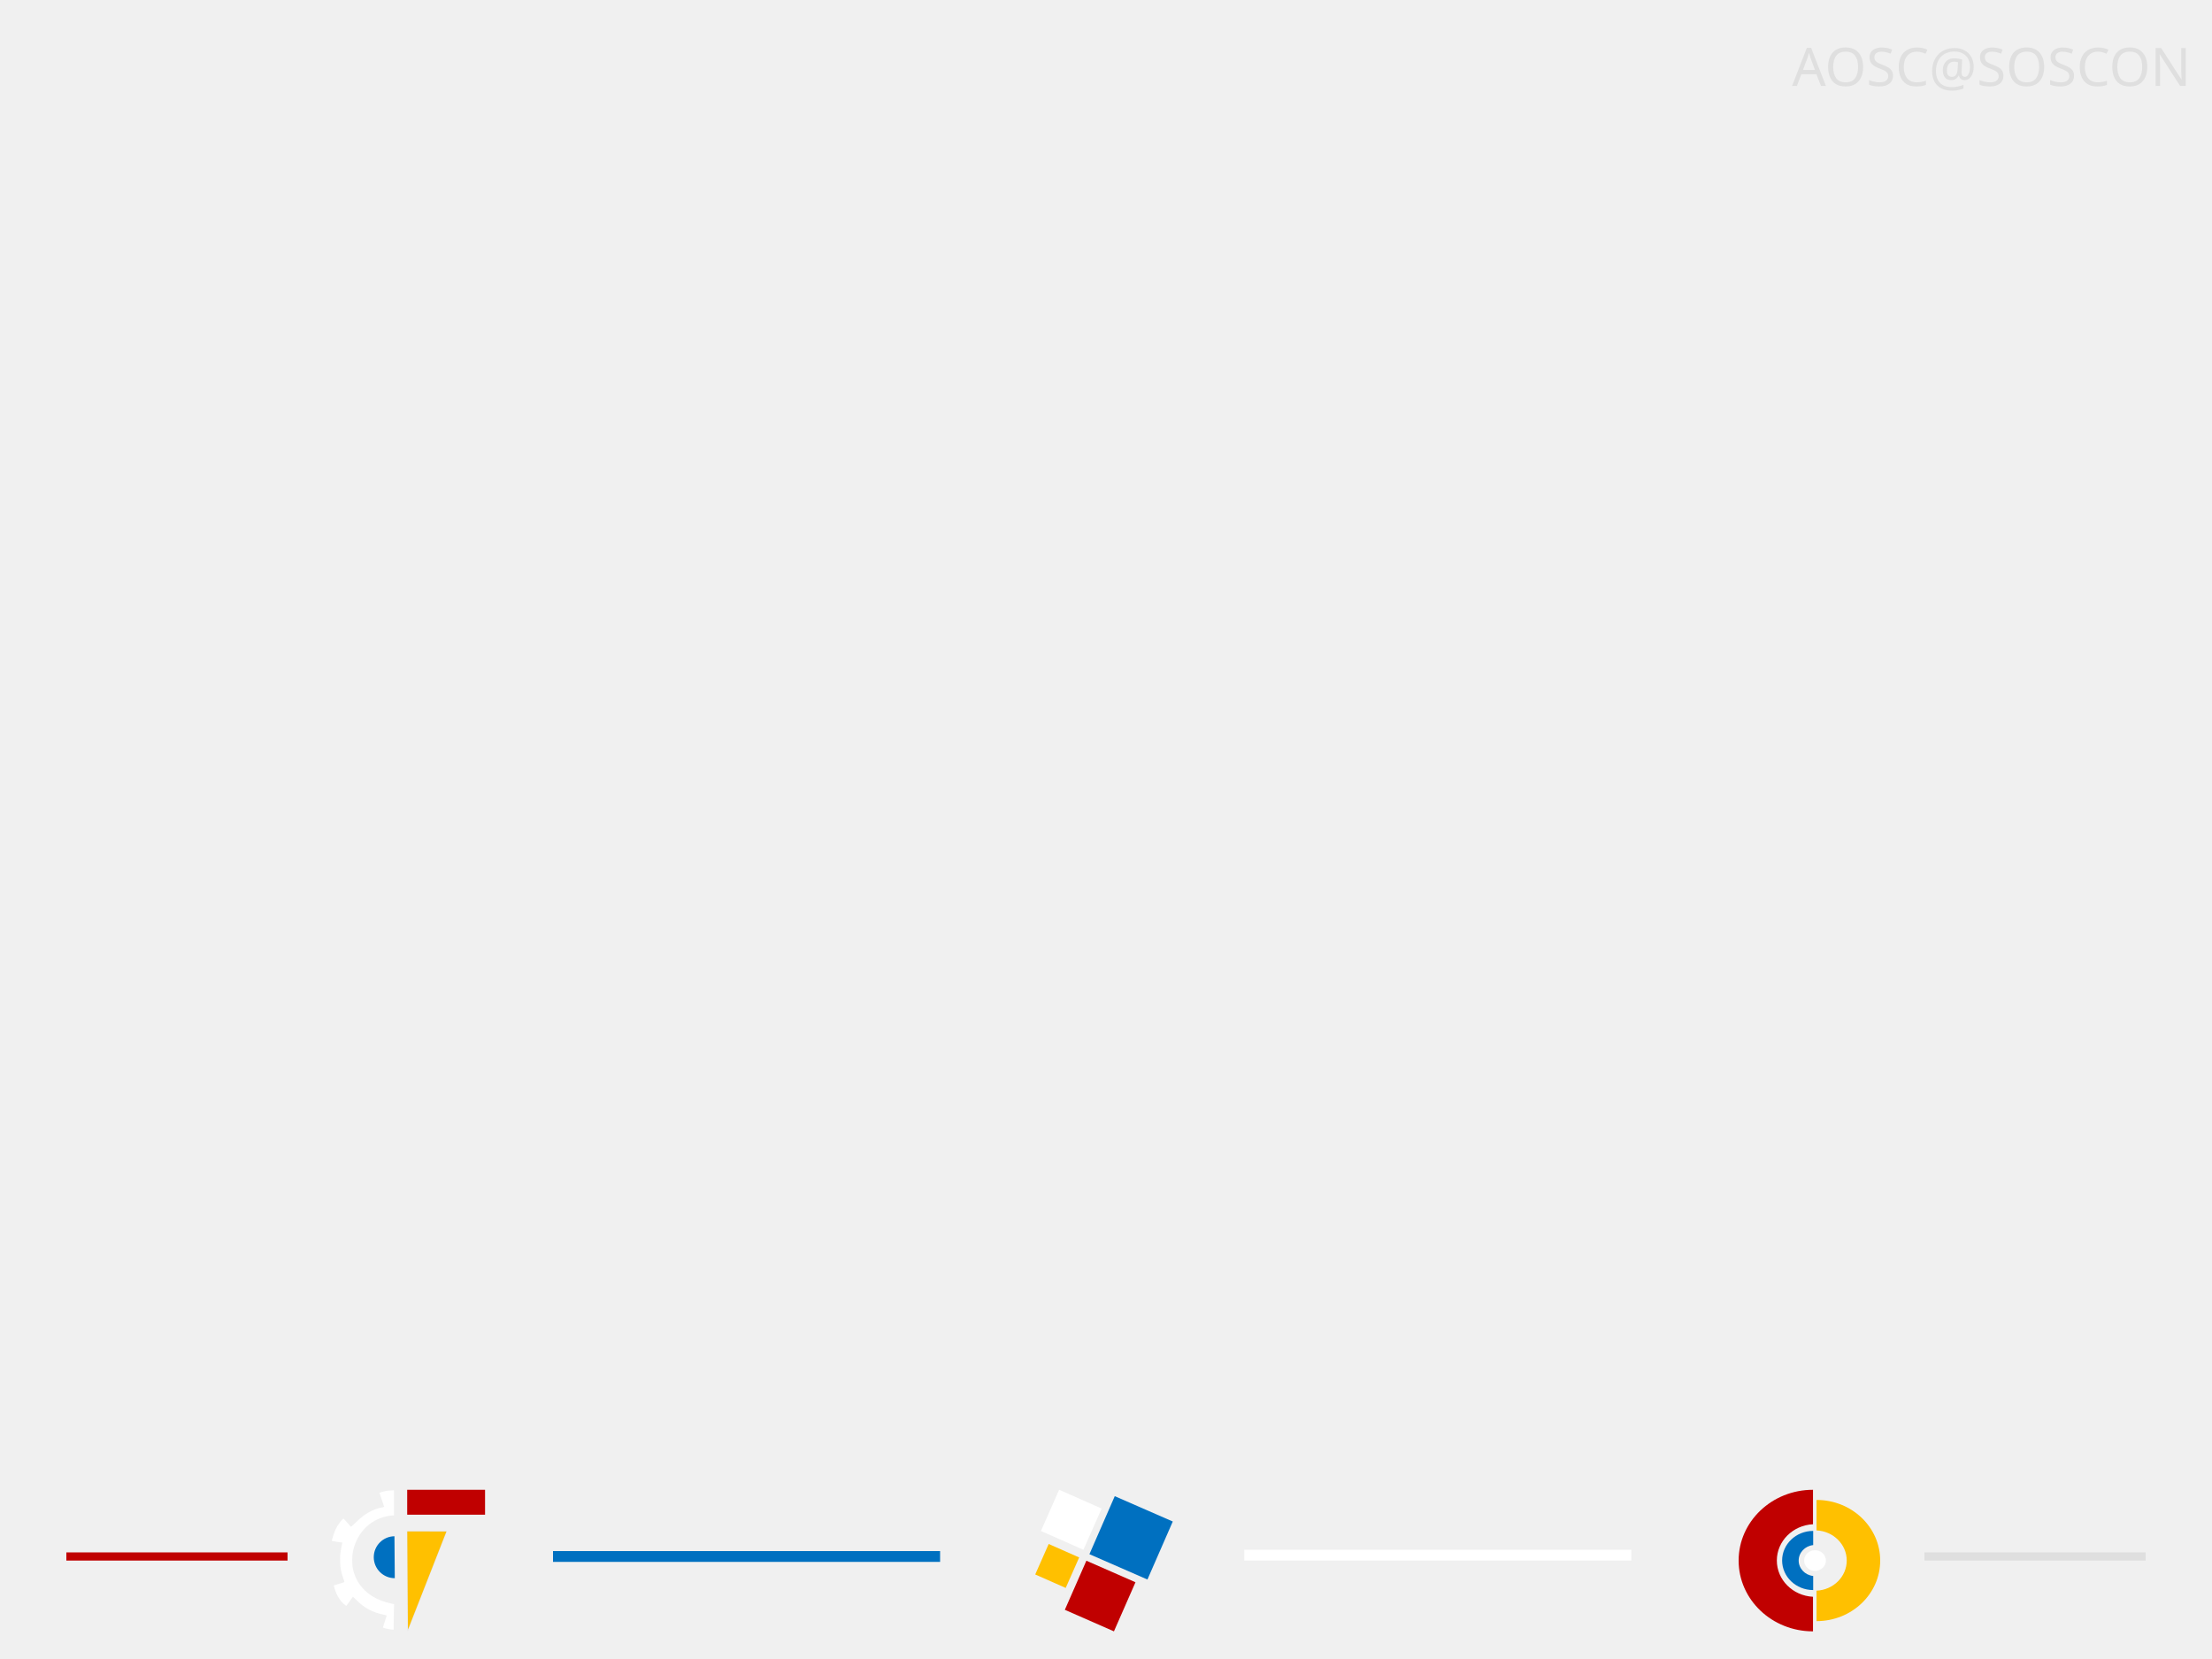
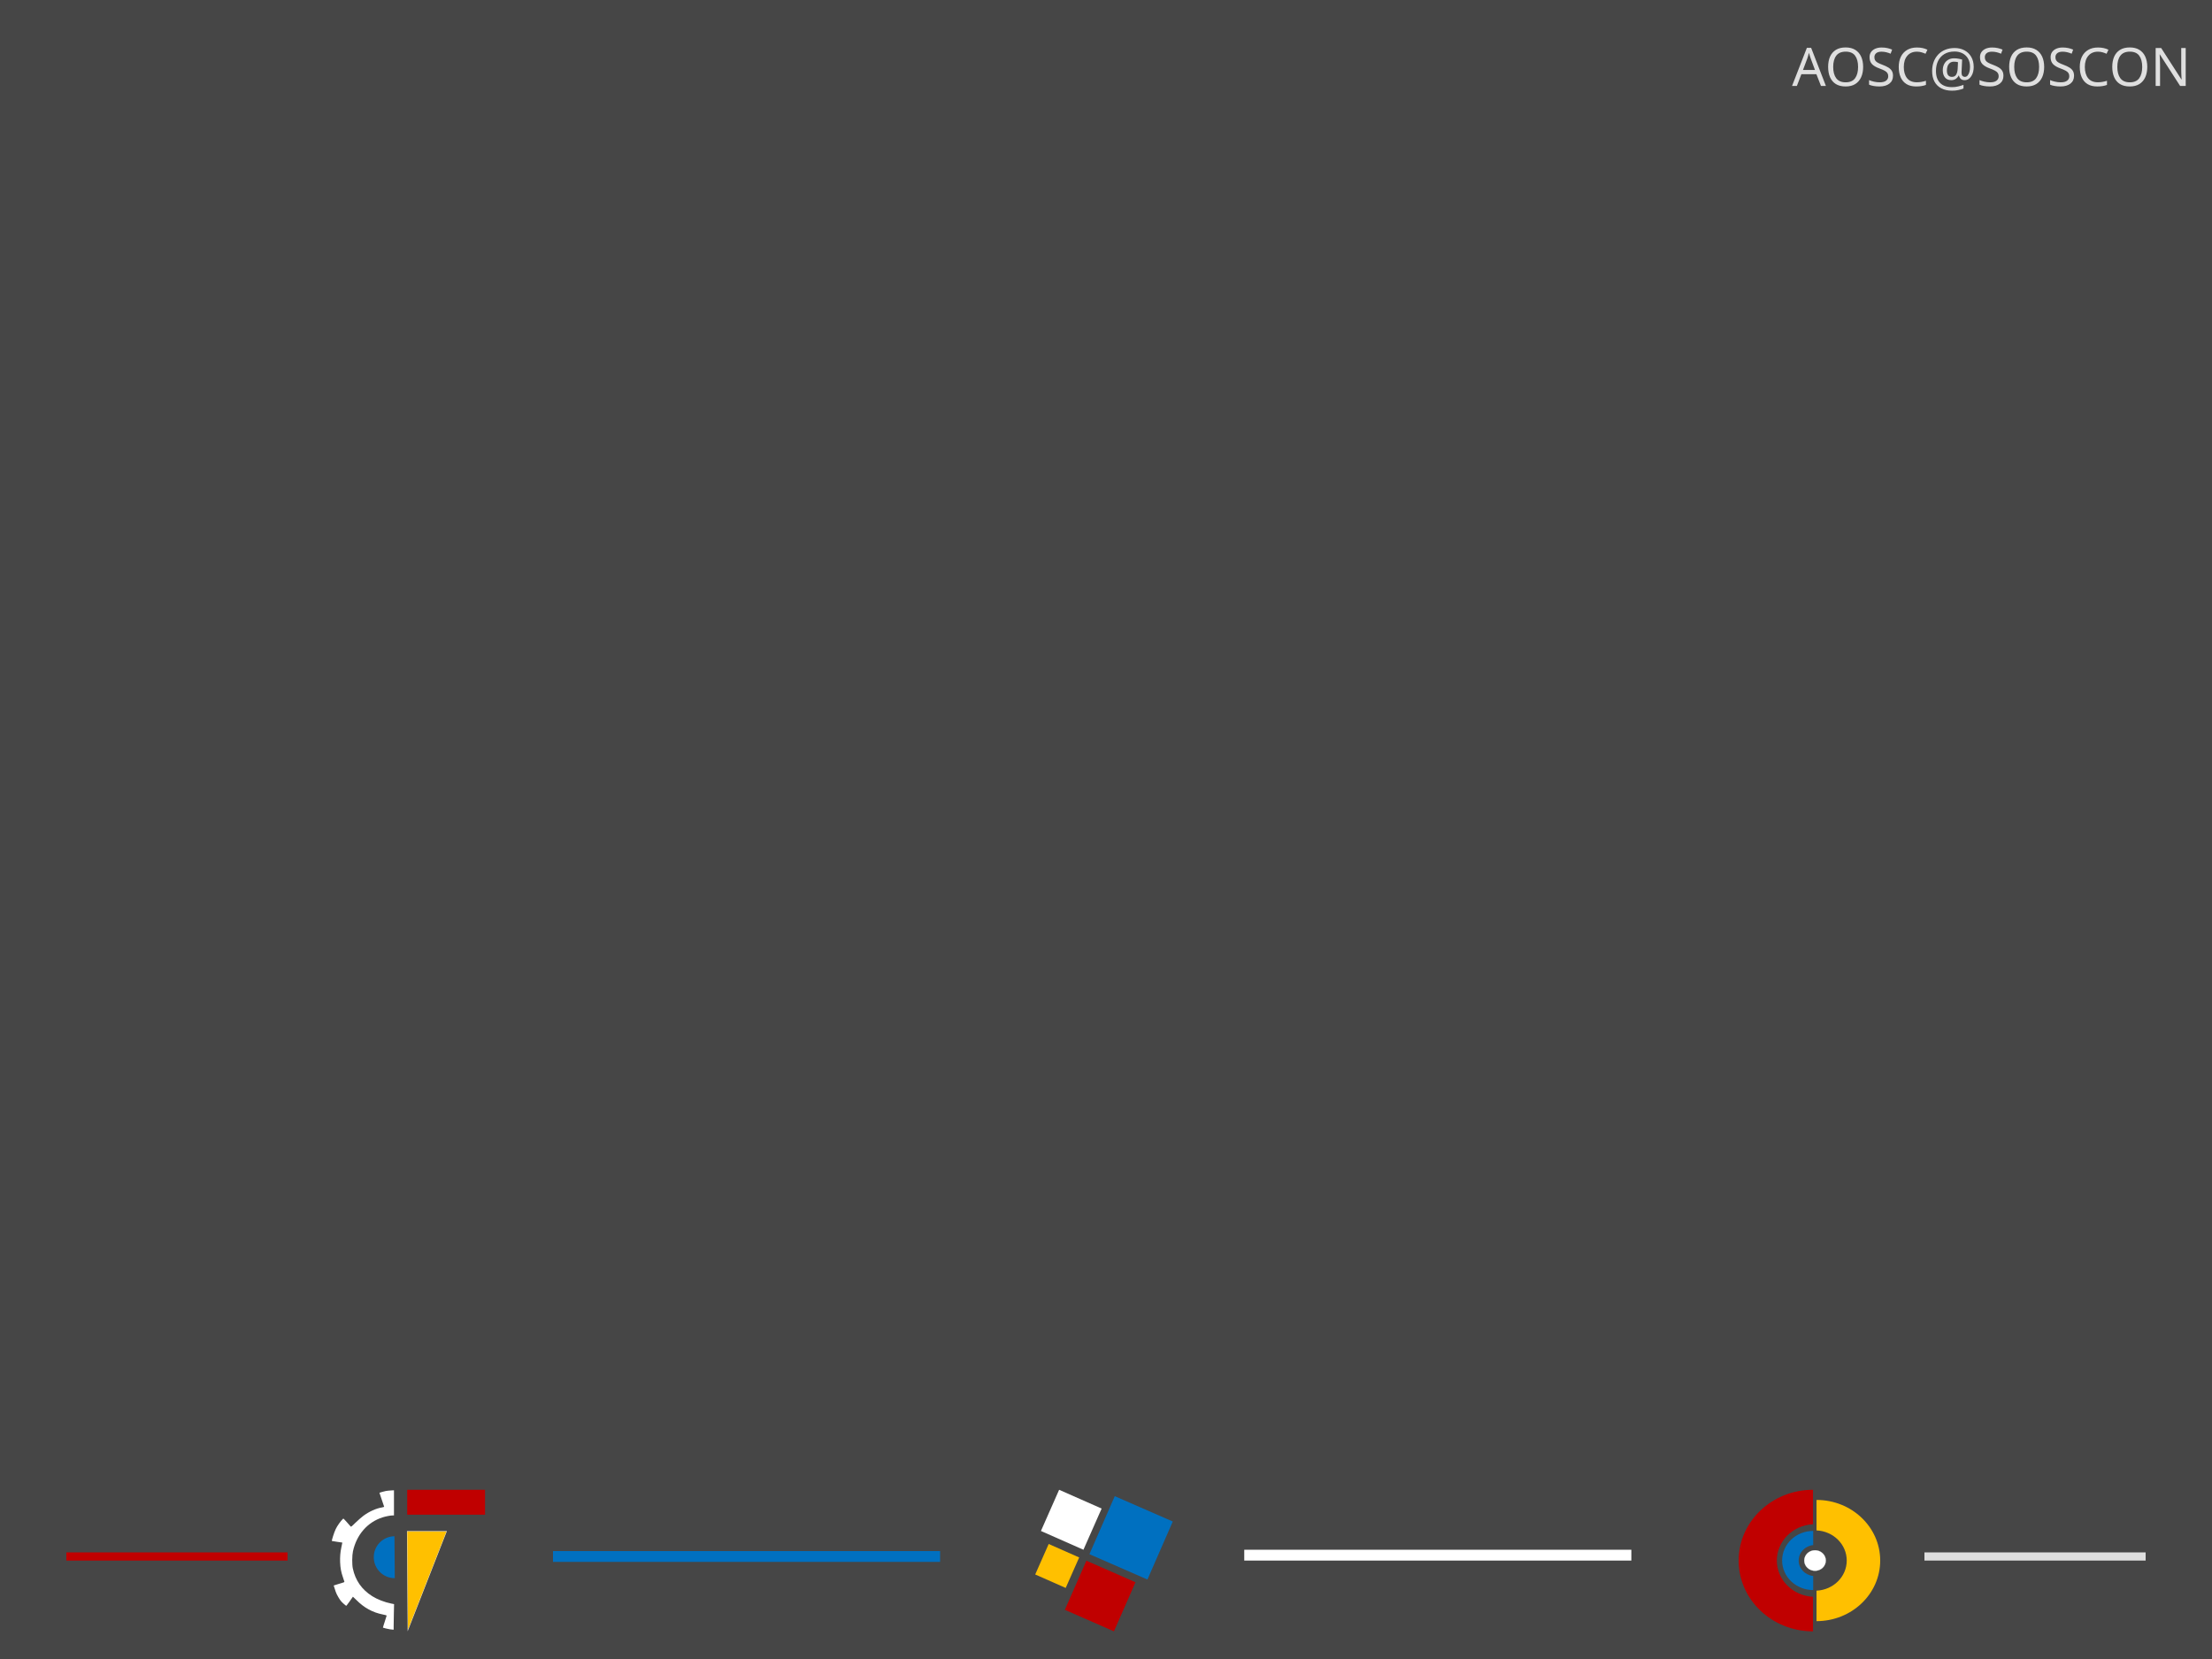
<svg xmlns="http://www.w3.org/2000/svg" width="4000" height="3000" viewBox="0 0 1058.333 793.75" version="1.1" id="svg8">
  <defs id="defs2" />
+   <g id="layer5">
+     <rect style="opacity:1;fill:#464646;fill-opacity:1;stroke:#000000;stroke-width:13.031;stroke-miterlimit:4;stroke-dasharray:none;stroke-dashoffset:0;stroke-opacity:0" id="rect3132" width="1926.223" height="1439.271" x="-532.3" y="-271.445" />
+   </g>
  <g id="layer1" transform="translate(0,496.75)">
    <rect style="color:#000000;display:inline;overflow:visible;visibility:visible;opacity:1;fill:#c00000;fill-opacity:1;fill-rule:nonzero;stroke:none;stroke-width:0;marker:none;enable-background:accumulate" id="rect3050" width="37.248" height="11.915" x="194.823" y="216.037" />
    <path style="fill:#dfdfdf;fill-opacity:1;stroke:none;stroke-width:0.203px;stroke-linecap:butt;stroke-linejoin:miter;stroke-opacity:1" d="m 194.716,235.789 0.322,47.982 18.785,-47.982 z" id="path3052" />
    <path style="color:#000000;display:inline;overflow:visible;visibility:visible;opacity:1;fill:#ffc000;fill-opacity:1;fill-rule:nonzero;stroke:none;stroke-width:0;marker:none;enable-background:accumulate" d="m 195.148,277.562 c -0.011,-2.952 -0.078,-13.506 -0.15,-23.454 -0.072,-9.948 -0.124,-18.1 -0.116,-18.115 0.008,-0.015 4.214,-0.015 9.346,0 l 9.331,0.027 -9.038,23.079 c -4.971,12.693 -9.109,23.248 -9.196,23.454 -0.142,0.338 -0.16,-0.16 -0.177,-4.991 z" id="path3068" />
    <path style="color:#000000;display:inline;overflow:visible;visibility:visible;fill:#0070c0;fill-opacity:1;fill-rule:nonzero;stroke:none;stroke-width:0;marker:none;enable-background:accumulate" d="m 188.727,238.266 c -5.479,0.074 -9.899,4.529 -9.899,10.025 0,5.543 4.495,10.038 10.038,10.038 0.006,0 0.013,10e-6 0.019,0 z" id="path3842" />
    <path style="color:#000000;display:inline;overflow:visible;visibility:visible;fill:#ffffff;fill-opacity:1;fill-rule:nonzero;stroke:none;stroke-width:0;marker:none;enable-background:accumulate" d="m 186.598,282.797 c -0.952,-0.138 -3.263,-0.69 -3.38,-0.807 -0.037,-0.037 0.349,-1.319 0.859,-2.848 0.51,-1.529 0.926,-2.848 0.926,-2.932 -6.1e-4,-0.083 -0.796,-0.307 -1.767,-0.496 -4.922,-0.959 -8.996,-3.179 -12.698,-6.919 -0.901,-0.91 -1.659,-1.63 -1.684,-1.598 -0.025,0.031 -0.714,1.013 -1.53,2.182 -0.816,1.169 -1.646,2.237 -1.692,2.201 -2.141,-1.718 -2.64,-2.279 -3.767,-4.19 -1.217,-2.063 -1.354,-2.917 -2.213,-5.559 -0.013,-0.041 1.167,-0.41 2.592,-0.814 2.367,-0.671 2.586,-0.762 2.517,-1.044 -0.041,-0.17 -0.349,-1.095 -0.683,-2.055 -0.87,-2.498 -1.248,-4.521 -1.347,-7.223 -0.093,-2.525 0.093,-4.797 0.577,-7.047 0.171,-0.793 0.346,-1.648 0.391,-1.899 l 0.08,-0.457 -2.481,-0.355 c -1.364,-0.195 -2.507,-0.381 -2.54,-0.412 -0.123,-0.117 1.045,-4.005 1.897,-5.758 0.744,-1.53 2.341,-3.777 3.402,-4.783 0.286,-0.272 0.263,-0.294 1.822,1.46 0.875,0.985 1.704,1.93 1.843,2.1 0.246,0.303 0.298,0.264 2.353,-1.743 1.156,-1.129 2.853,-2.613 3.772,-3.298 2.72,-2.028 6.053,-3.539 8.843,-4.009 0.663,-0.112 1.101,-0.259 1.101,-0.37 0,-0.102 -0.517,-1.632 -1.15,-3.4 -0.632,-1.768 -1.128,-3.236 -1.101,-3.261 0.089,-0.083 2.16,-0.656 3.009,-0.832 0.459,-0.095 1.535,-0.214 2.391,-0.264 l 1.556,-0.09 v 6.019 6.019 h -0.663 c -1.038,0 -3.222,0.419 -4.802,0.922 -7.194,2.289 -12.394,8.239 -14.151,16.193 -0.444,2.007 -0.482,6.302 -0.074,8.237 1.201,5.693 4.283,10.11 9.254,13.258 2.425,1.536 5.923,2.897 9.089,3.537 l 1.395,0.282 -0.099,4.403 c -0.055,2.422 -0.099,5.172 -0.1,6.111 l -2.1e-4,1.708 -0.417,-0.018 c -0.23,-0.01 -0.827,-0.078 -1.328,-0.151 z" id="path3853" />
    <rect transform="rotate(-66.40533)" ry="0" rx="0" y="576.465" x="-17.583" height="30.29" width="30.29" id="rect4099" style="fill:#0070c0;fill-opacity:1;fill-rule:evenodd;stroke:none;stroke-width:0.17" />
    <rect transform="rotate(113.838)" y="-572.679" x="18.547" height="15.945" width="15.945" id="rect4101" style="fill:#ffc000;fill-opacity:1;stroke-width:0.17" />
    <rect transform="rotate(-66.17056)" y="550.824" x="-14.435" height="22.229" width="21.545" id="rect4103" style="fill:#ffffff;fill-opacity:1;stroke-width:0.17" />
    <rect transform="rotate(23.68859)" y="20.08" x="576.415" height="25.654" width="25.654" id="rect4105" style="fill:#c00000;fill-opacity:1;stroke-width:0.17" />
    <ellipse cy="249.886" cx="868.4" id="circle8306" style="color:#000000;display:inline;overflow:visible;visibility:visible;opacity:1;fill:#ffffff;fill-opacity:1;fill-rule:nonzero;stroke:#ffffff;stroke-width:0.09;stroke-linejoin:miter;stroke-miterlimit:4;stroke-dasharray:none;stroke-dashoffset:0;stroke-opacity:1;marker:none;enable-background:accumulate" rx="5.149" ry="4.9" />
    <path style="color:#000000;display:inline;overflow:visible;visibility:visible;opacity:1;fill:#c00000;fill-opacity:1;fill-rule:nonzero;stroke:none;stroke-width:0.441;stroke-linejoin:miter;stroke-miterlimit:4;stroke-dasharray:none;stroke-dashoffset:0;stroke-opacity:1;marker:none;enable-background:accumulate" d="m 867.433,216.037 a 35.583,33.867 0 0 0 -35.583,33.867 35.583,33.867 0 0 0 35.583,33.867 v -16.541 a 18.272,17.391 0 0 1 -17.304,-17.345 18.272,17.391 0 0 1 17.304,-17.358 z" id="circle8373" />
    <path style="color:#000000;display:inline;overflow:visible;visibility:visible;opacity:1;fill:#0070c0;fill-opacity:1;fill-rule:nonzero;stroke:none;stroke-width:0.441;stroke-linejoin:miter;stroke-miterlimit:4;stroke-dasharray:none;stroke-dashoffset:0;stroke-opacity:1;marker:none;enable-background:accumulate" d="m 867.521,235.718 a 14.864,14.147 0 0 0 -14.864,14.147 14.864,14.147 0 0 0 14.864,14.147 v -6.732 a 7.824,7.446 0 0 1 -6.944,-7.395 7.824,7.446 0 0 1 6.944,-7.39 z" id="path8382" />
    <path style="color:#000000;display:inline;overflow:visible;visibility:visible;opacity:1;fill:#ffc000;fill-opacity:1;fill-rule:nonzero;stroke:none;stroke-width:0.441;stroke-linejoin:miter;stroke-miterlimit:4;stroke-dasharray:none;stroke-dashoffset:0;stroke-opacity:1;marker:none;enable-background:accumulate" d="m 869.121,220.897 v 14.581 a 15.174,14.442 0 0 1 14.453,14.408 15.174,14.442 0 0 1 -14.453,14.418 v 14.58 a 30.463,28.993 0 0 0 30.462,-28.993 30.463,28.993 0 0 0 -30.462,-28.993 z" id="path8387" />
    <path style="fill:#dfdfdf;fill-opacity:1;stroke:#c00000;stroke-width:3.909;stroke-linecap:butt;stroke-linejoin:miter;stroke-miterlimit:4;stroke-dasharray:none;stroke-opacity:1" d="M 31.75,247.95 H 137.583" id="path6929" />
    <path style="fill:#dfdfdf;fill-opacity:1;stroke:#dfdfdf;stroke-width:3.909;stroke-linecap:butt;stroke-linejoin:miter;stroke-miterlimit:4;stroke-dasharray:none;stroke-opacity:1" d="m 920.75,247.95 h 105.833" id="path6929-7" />
    <path style="fill:#0070c0;fill-opacity:1;stroke:#0070c0;stroke-width:5.171;stroke-linecap:butt;stroke-linejoin:miter;stroke-miterlimit:4;stroke-dasharray:none;stroke-opacity:1" d="M 264.583,247.95 H 449.792" id="path6929-5" />
    <path style="fill:#dfdfdf;fill-opacity:1;stroke:#ffffff;stroke-width:5.171;stroke-linecap:butt;stroke-linejoin:miter;stroke-miterlimit:4;stroke-dasharray:none;stroke-opacity:1" d="M 595.312,247.315 H 780.521" id="path6929-5-3" />
    <text xml:space="preserve" style="font-style:normal;font-weight:normal;font-size:25.4px;line-height:1.25;font-family:sans-serif;letter-spacing:0px;word-spacing:0px;fill:#000000;fill-opacity:1;stroke:none;stroke-width:0.265" x="857.401" y="-455.631" id="text6978">
      <tspan id="tspan6976" x="857.401" y="-455.631" style="font-size:25.4px;fill:#dfdfdf;fill-opacity:1;stroke-width:0.265">AOSC@SOSCON</tspan>
    </text>
  </g>
</svg>
